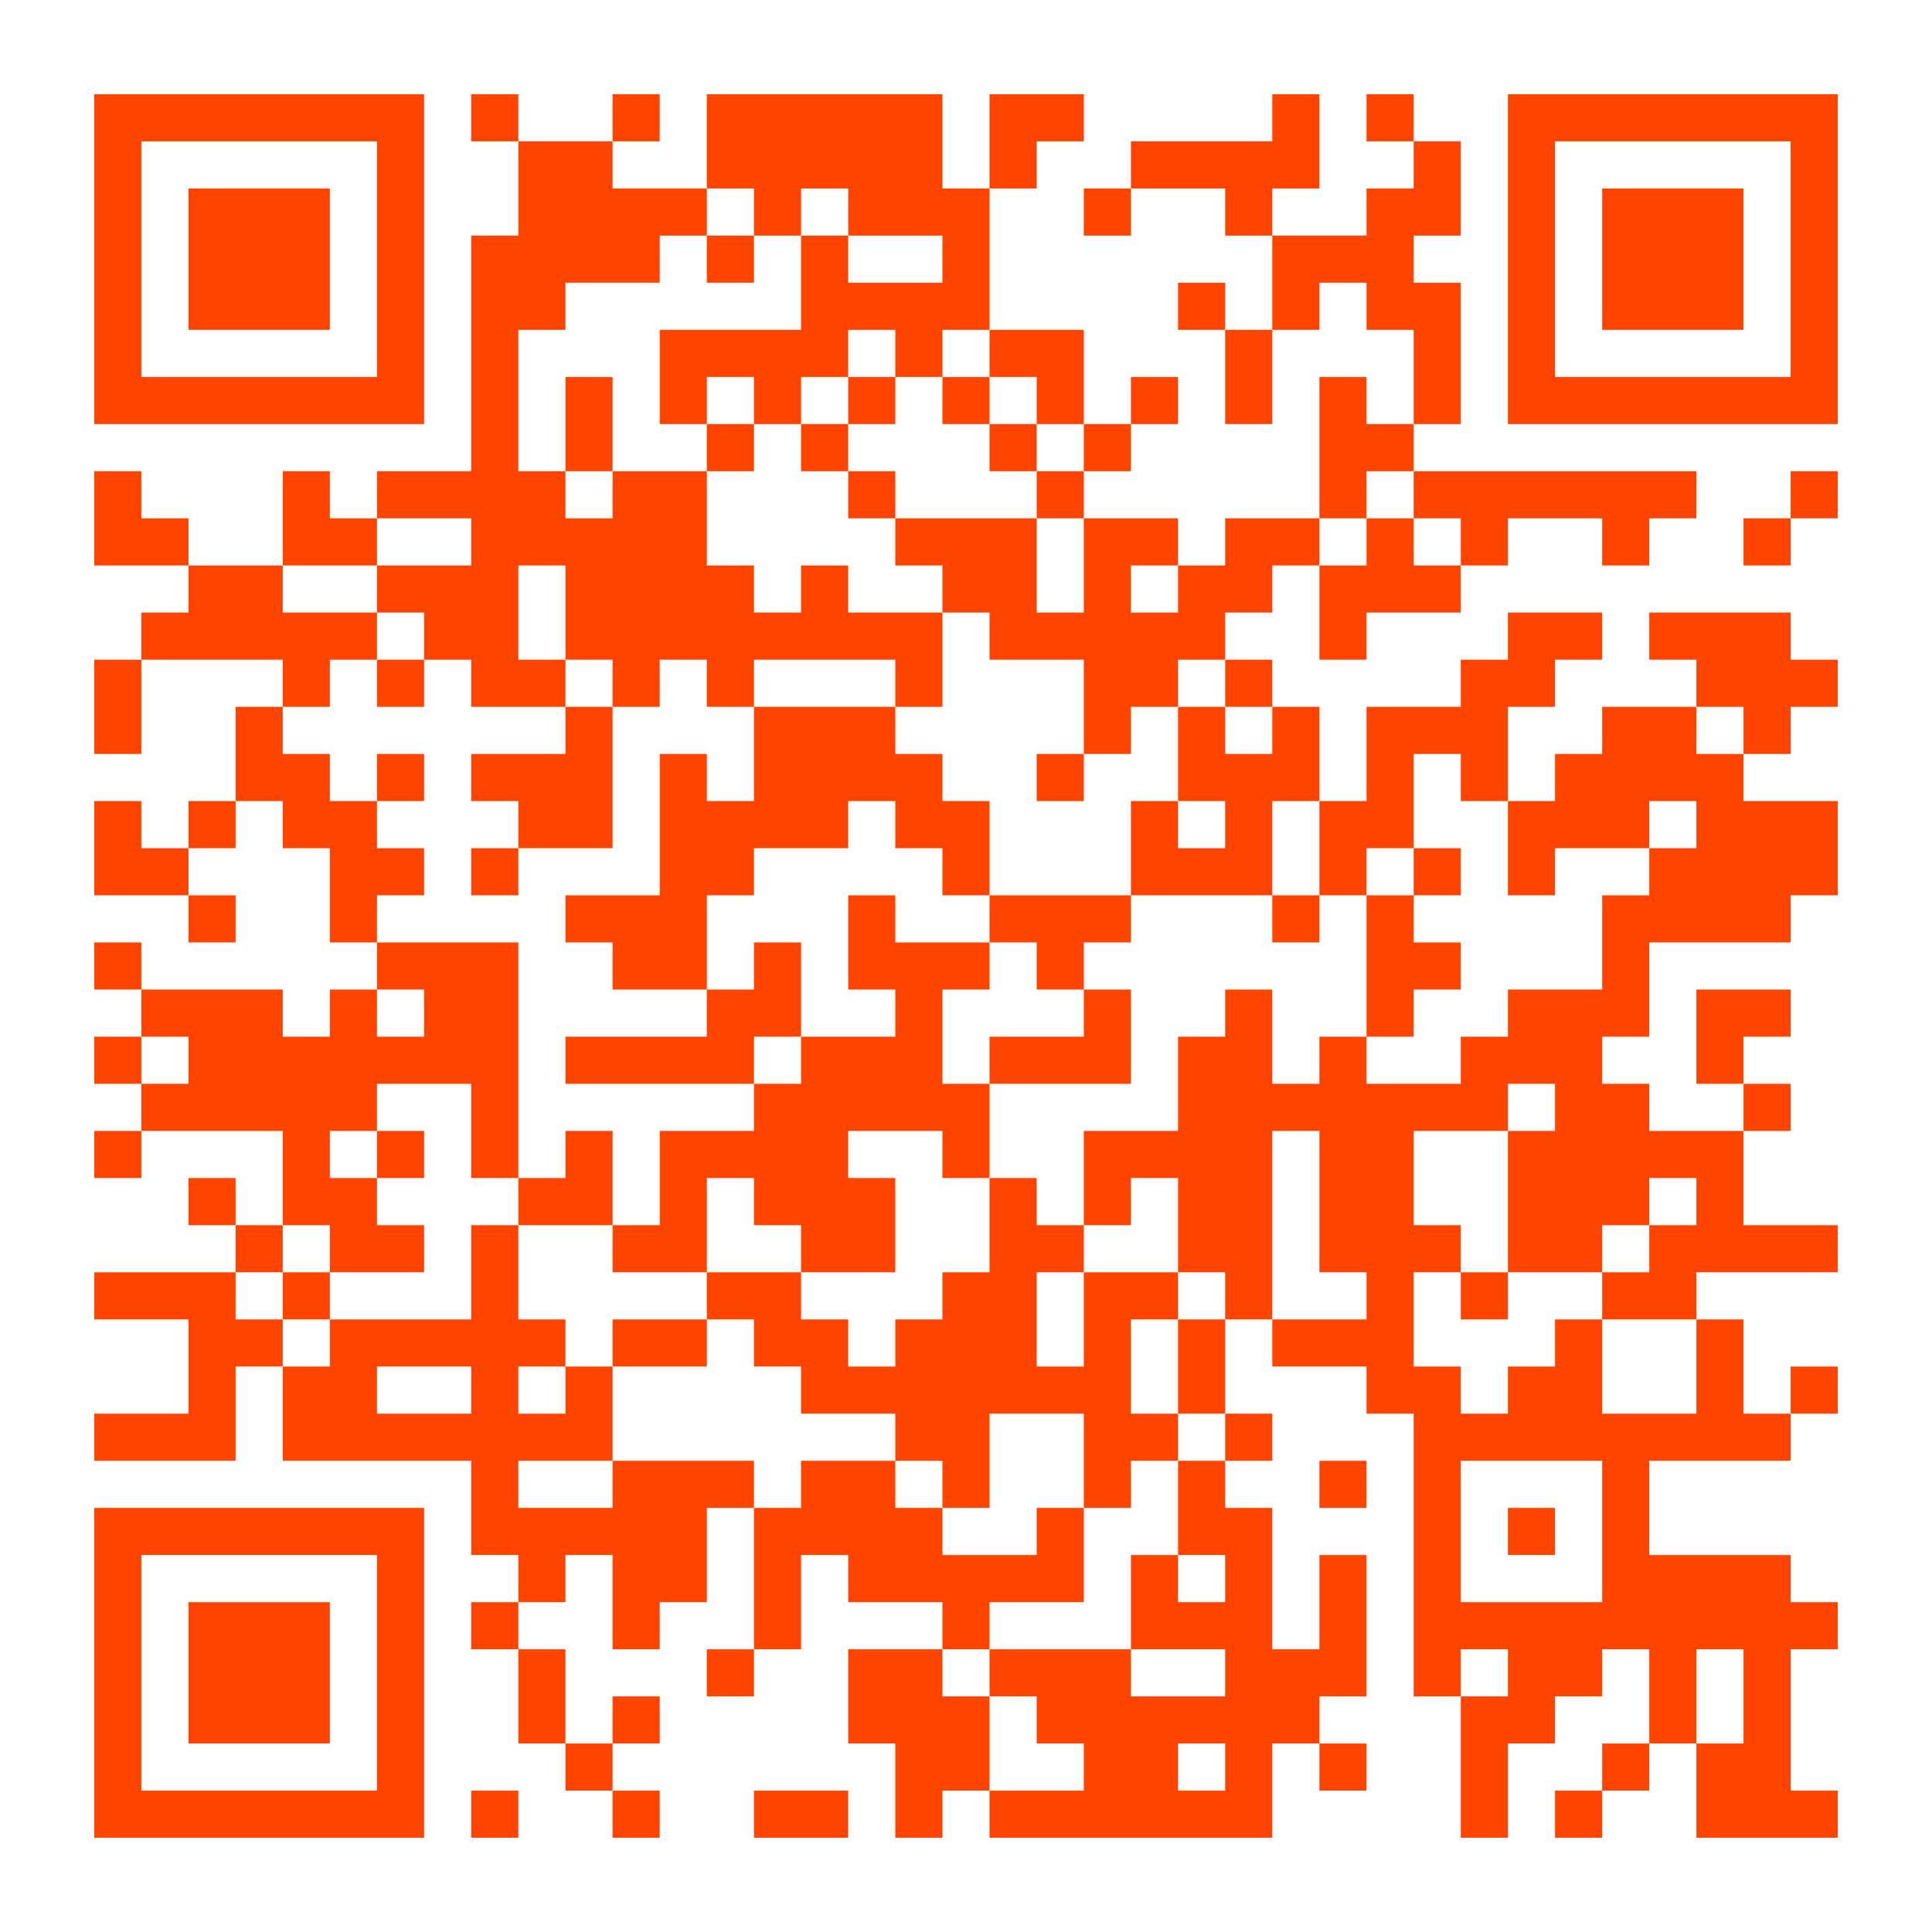
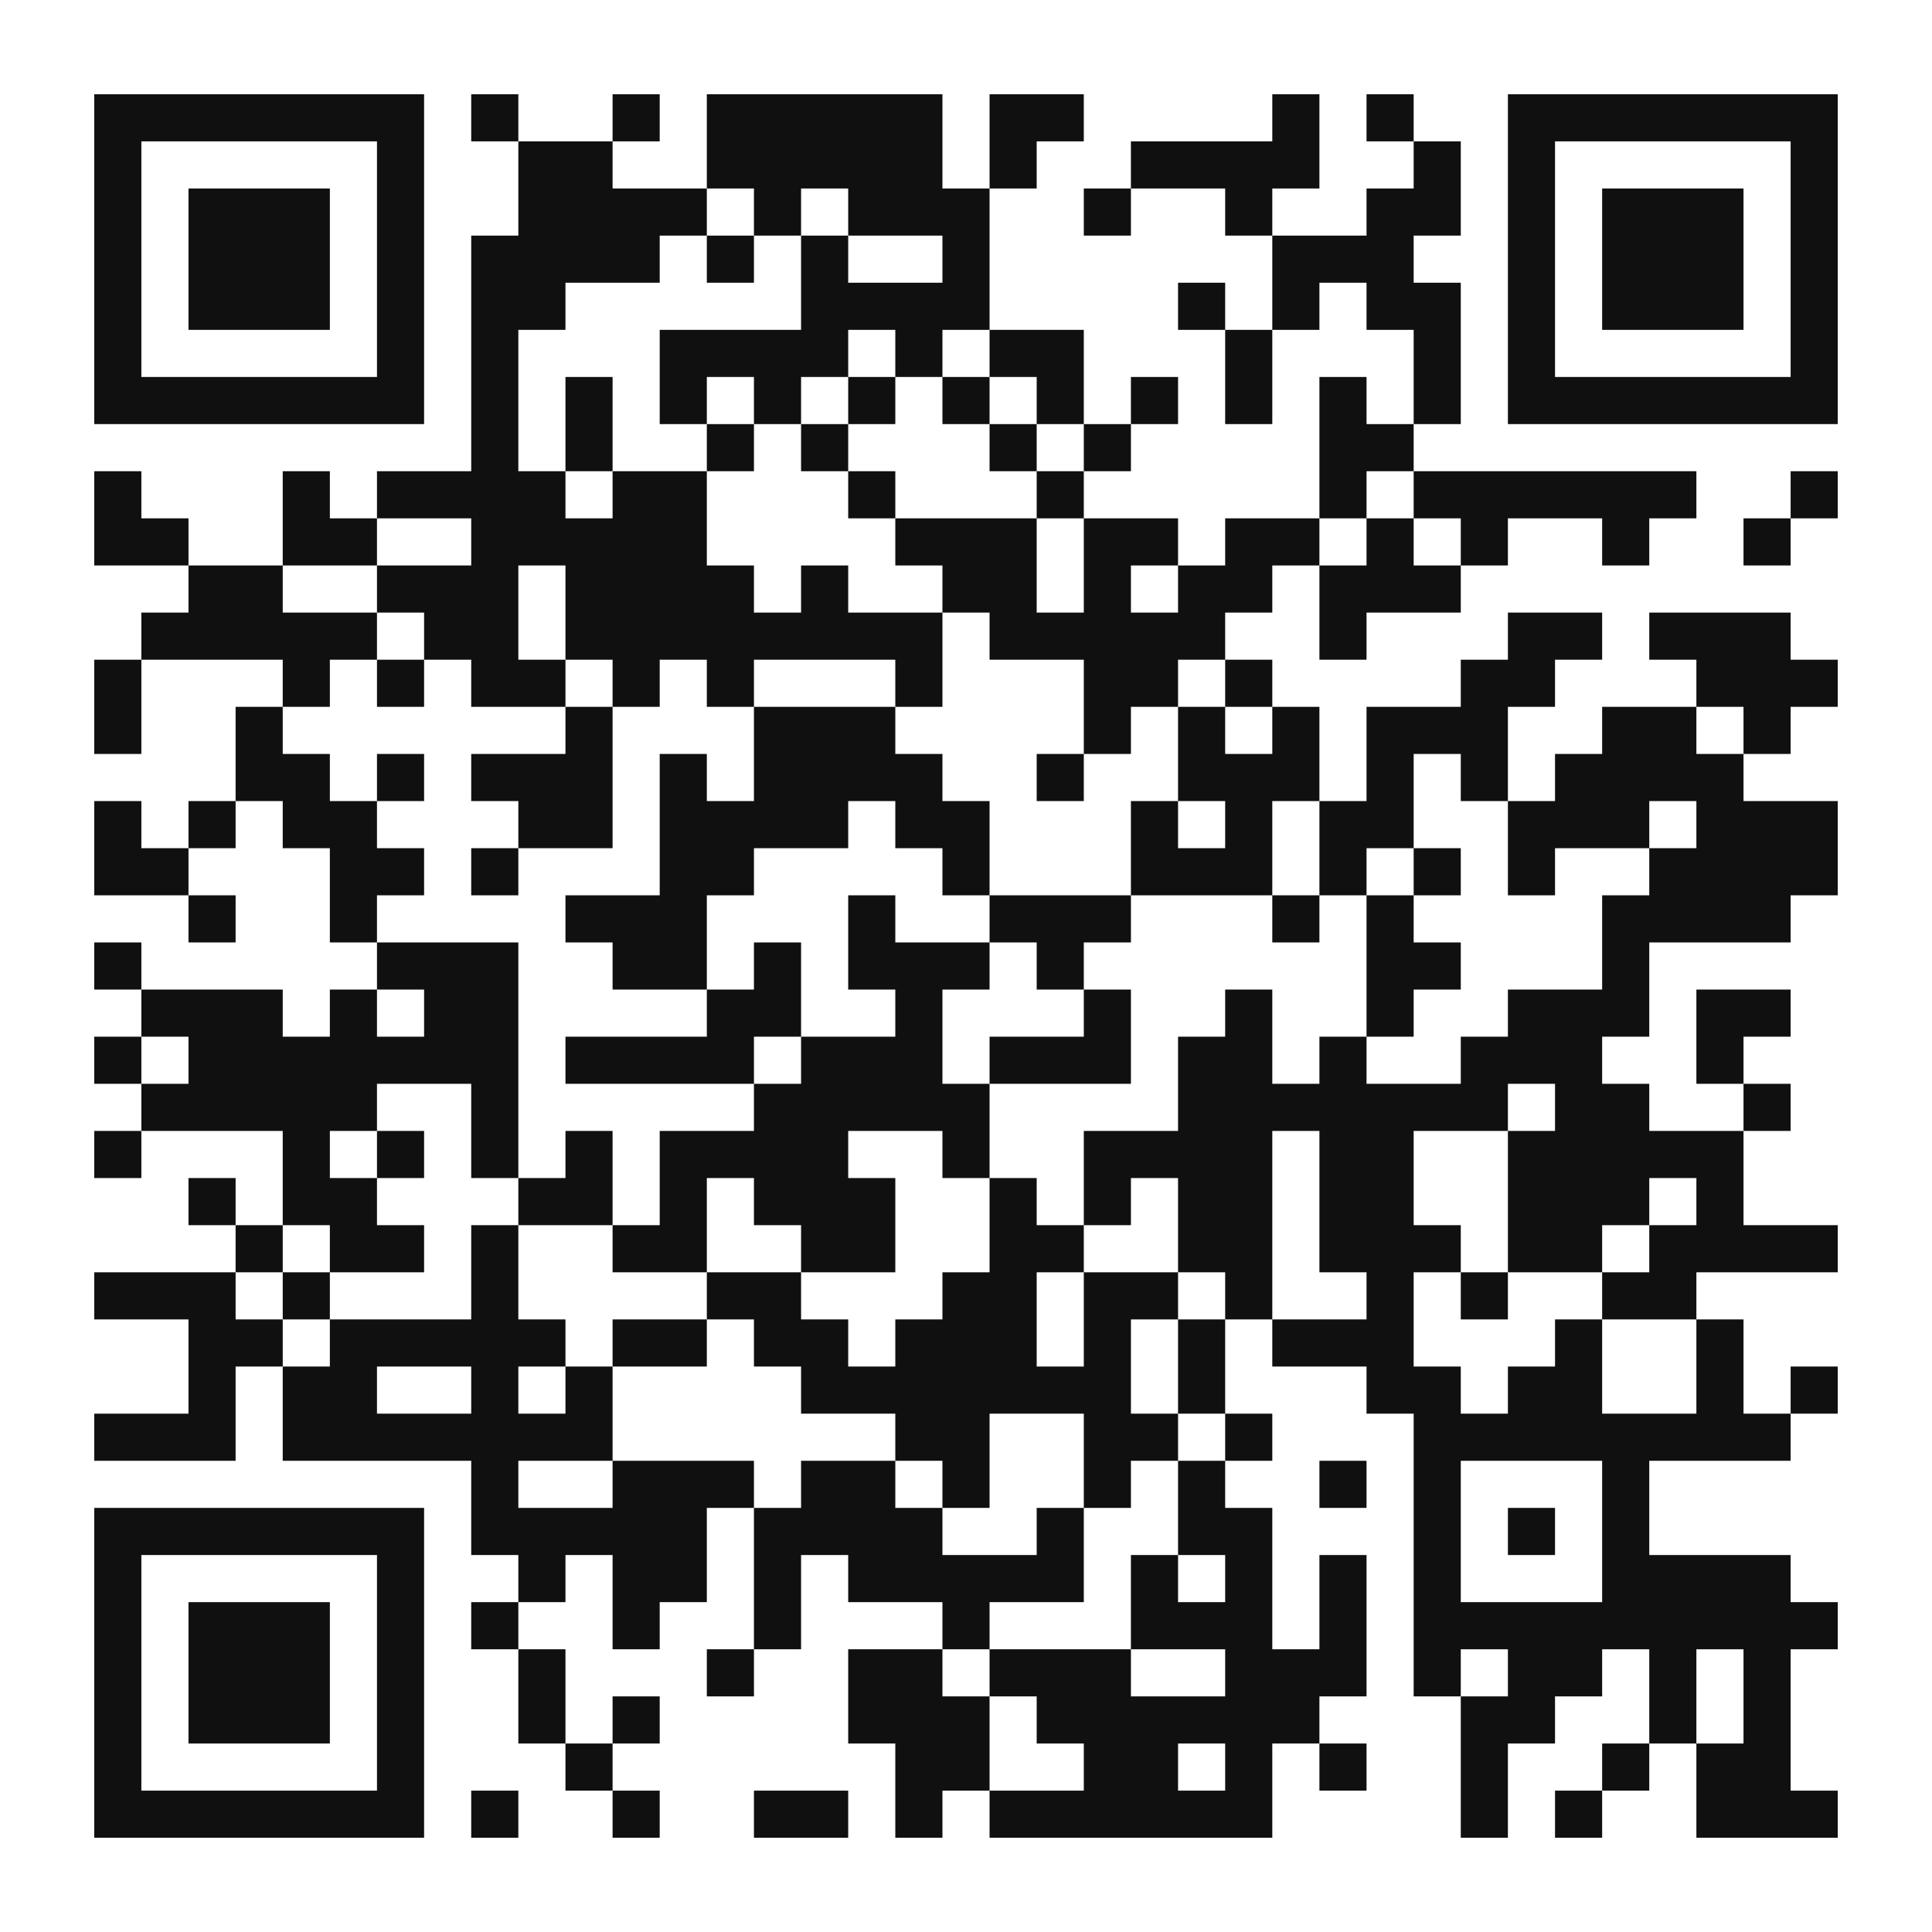
<svg xmlns="http://www.w3.org/2000/svg" width="410" height="410" class="segno">
-   <path transform="scale(10)" class="qrline" stroke="#f40" d="M2 2.5h7m1 0h1m2 0h1m1 0h5m1 0h2m4 0h1m1 0h1m2 0h7m-37 1h1m5 0h1m2 0h2m2 0h5m1 0h1m2 0h4m2 0h1m1 0h1m5 0h1m-37 1h1m1 0h3m1 0h1m2 0h4m1 0h1m1 0h3m2 0h1m2 0h1m2 0h2m1 0h1m1 0h3m1 0h1m-37 1h1m1 0h3m1 0h1m1 0h4m1 0h1m1 0h1m2 0h1m6 0h3m2 0h1m1 0h3m1 0h1m-37 1h1m1 0h3m1 0h1m1 0h2m5 0h4m4 0h1m1 0h1m1 0h2m1 0h1m1 0h3m1 0h1m-37 1h1m5 0h1m1 0h1m3 0h4m1 0h1m1 0h2m3 0h1m3 0h1m1 0h1m5 0h1m-37 1h7m1 0h1m1 0h1m1 0h1m1 0h1m1 0h1m1 0h1m1 0h1m1 0h1m1 0h1m1 0h1m1 0h1m1 0h7m-29 1h1m1 0h1m2 0h1m1 0h1m3 0h1m1 0h1m4 0h2m-28 1h1m3 0h1m1 0h4m1 0h2m3 0h1m3 0h1m5 0h1m1 0h6m2 0h1m-37 1h2m2 0h2m2 0h5m4 0h3m1 0h2m1 0h2m1 0h1m1 0h1m2 0h1m2 0h1m-34 1h2m2 0h3m1 0h4m1 0h1m2 0h2m1 0h1m1 0h2m1 0h3m-28 1h5m1 0h2m1 0h8m1 0h5m2 0h1m3 0h2m1 0h3m-36 1h1m3 0h1m1 0h1m1 0h2m1 0h1m1 0h1m3 0h1m3 0h2m1 0h1m4 0h2m3 0h3m-37 1h1m2 0h1m6 0h1m3 0h3m4 0h1m1 0h1m1 0h1m1 0h3m2 0h2m1 0h1m-33 1h2m1 0h1m1 0h3m1 0h1m1 0h4m2 0h1m2 0h3m1 0h1m1 0h1m1 0h4m-35 1h1m1 0h1m1 0h2m3 0h2m1 0h4m1 0h2m3 0h1m1 0h1m1 0h2m2 0h3m1 0h3m-37 1h2m3 0h2m1 0h1m3 0h2m4 0h1m3 0h3m1 0h1m1 0h1m1 0h1m2 0h4m-35 1h1m2 0h1m4 0h3m3 0h1m2 0h3m3 0h1m1 0h1m4 0h4m-36 1h1m5 0h3m2 0h2m1 0h1m1 0h3m1 0h1m6 0h2m3 0h1m-32 1h3m1 0h1m1 0h2m4 0h2m2 0h1m3 0h1m2 0h1m2 0h1m2 0h3m1 0h2m-36 1h1m1 0h7m1 0h4m1 0h3m1 0h3m1 0h2m1 0h1m2 0h3m2 0h1m-34 1h5m2 0h1m5 0h5m4 0h7m1 0h2m2 0h1m-36 1h1m3 0h1m1 0h1m1 0h1m1 0h1m1 0h4m2 0h1m2 0h4m1 0h2m2 0h5m-33 1h1m1 0h2m3 0h2m1 0h1m1 0h3m2 0h1m1 0h1m1 0h2m1 0h2m2 0h3m1 0h1m-32 1h1m1 0h2m1 0h1m2 0h2m2 0h2m2 0h2m2 0h2m1 0h3m1 0h2m1 0h4m-37 1h3m1 0h1m3 0h1m4 0h2m3 0h2m1 0h2m1 0h1m2 0h1m1 0h1m2 0h2m-32 1h2m1 0h5m1 0h2m1 0h2m1 0h3m1 0h1m1 0h1m1 0h3m3 0h1m2 0h1m-33 1h1m1 0h2m2 0h1m1 0h1m4 0h7m1 0h1m3 0h2m1 0h2m2 0h1m1 0h1m-37 1h3m1 0h7m6 0h2m2 0h2m1 0h1m3 0h8m-28 1h1m2 0h3m1 0h2m1 0h1m2 0h1m1 0h1m2 0h1m1 0h1m3 0h1m-33 1h7m1 0h5m1 0h4m2 0h1m2 0h2m3 0h1m1 0h1m1 0h1m-33 1h1m5 0h1m2 0h1m1 0h2m1 0h1m1 0h5m1 0h1m1 0h1m1 0h1m1 0h1m3 0h4m-36 1h1m1 0h3m1 0h1m1 0h1m2 0h1m2 0h1m3 0h1m3 0h3m1 0h1m1 0h9m-37 1h1m1 0h3m1 0h1m2 0h1m3 0h1m2 0h2m1 0h3m2 0h3m1 0h1m1 0h2m1 0h1m1 0h1m-36 1h1m1 0h3m1 0h1m2 0h1m1 0h1m4 0h3m1 0h6m3 0h2m2 0h1m1 0h1m-36 1h1m5 0h1m3 0h1m6 0h2m2 0h2m1 0h1m1 0h1m2 0h1m2 0h1m1 0h2m-36 1h7m1 0h1m2 0h1m2 0h2m1 0h1m1 0h6m4 0h1m1 0h1m2 0h3" />
+   <path transform="scale(10)" class="qrline" stroke="#101010" d="M2 2.5h7m1 0h1m2 0h1m1 0h5m1 0h2m4 0h1m1 0h1m2 0h7m-37 1h1m5 0h1m2 0h2m2 0h5m1 0h1m2 0h4m2 0h1m1 0h1m5 0h1m-37 1h1m1 0h3m1 0h1m2 0h4m1 0h1m1 0h3m2 0h1m2 0h1m2 0h2m1 0h1m1 0h3m1 0h1m-37 1h1m1 0h3m1 0h1m1 0h4m1 0h1m1 0h1m2 0h1m6 0h3m2 0h1m1 0h3m1 0h1m-37 1h1m1 0h3m1 0h1m1 0h2m5 0h4m4 0h1m1 0h1m1 0h2m1 0h1m1 0h3m1 0h1m-37 1h1m5 0h1m1 0h1m3 0h4m1 0h1m1 0h2m3 0h1m3 0h1m1 0h1m5 0h1m-37 1h7m1 0h1m1 0h1m1 0h1m1 0h1m1 0h1m1 0h1m1 0h1m1 0h1m1 0h1m1 0h1m1 0h1m1 0h7m-29 1h1m1 0h1m2 0h1m1 0h1m3 0h1m1 0h1m4 0h2m-28 1h1m3 0h1m1 0h4m1 0h2m3 0h1m3 0h1m5 0h1m1 0h6m2 0h1m-37 1h2m2 0h2m2 0h5m4 0h3m1 0h2m1 0h2m1 0h1m1 0h1m2 0h1m2 0h1m-34 1h2m2 0h3m1 0h4m1 0h1m2 0h2m1 0h1m1 0h2m1 0h3m-28 1h5m1 0h2m1 0h8m1 0h5m2 0h1m3 0h2m1 0h3m-36 1h1m3 0h1m1 0h1m1 0h2m1 0h1m1 0h1m3 0h1m3 0h2m1 0h1m4 0h2m3 0h3m-37 1h1m2 0h1m6 0h1m3 0h3m4 0h1m1 0h1m1 0h1m1 0h3m2 0h2m1 0h1m-33 1h2m1 0h1m1 0h3m1 0h1m1 0h4m2 0h1m2 0h3m1 0h1m1 0h1m1 0h4m-35 1h1m1 0h1m1 0h2m3 0h2m1 0h4m1 0h2m3 0h1m1 0h1m1 0h2m2 0h3m1 0h3m-37 1h2m3 0h2m1 0h1m3 0h2m4 0h1m3 0h3m1 0h1m1 0h1m1 0h1m2 0h4m-35 1h1m2 0h1m4 0h3m3 0h1m2 0h3m3 0h1m1 0h1m4 0h4m-36 1h1m5 0h3m2 0h2m1 0h1m1 0h3m1 0h1m6 0h2m3 0h1m-32 1h3m1 0h1m1 0h2m4 0h2m2 0h1m3 0h1m2 0h1m2 0h1m2 0h3m1 0h2m-36 1h1m1 0h7m1 0h4m1 0h3m1 0h3m1 0h2m1 0h1m2 0h3m2 0h1m-34 1h5m2 0h1m5 0h5m4 0h7m1 0h2m2 0h1m-36 1h1m3 0h1m1 0h1m1 0h1m1 0h1m1 0h4m2 0h1m2 0h4m1 0h2m2 0h5m-33 1h1m1 0h2m3 0h2m1 0h1m1 0h3m2 0h1m1 0h1m1 0h2m1 0h2m2 0h3m1 0h1m-32 1h1m1 0h2m1 0h1m2 0h2m2 0h2m2 0h2m2 0h2m1 0h3m1 0h2m1 0h4m-37 1h3m1 0h1m3 0h1m4 0h2m3 0h2m1 0h2m1 0h1m2 0h1m1 0h1m2 0h2m-32 1h2m1 0h5m1 0h2m1 0h2m1 0h3m1 0h1m1 0h1m1 0h3m3 0h1m2 0h1m-33 1h1m1 0h2m2 0h1m1 0h1m4 0h7m1 0h1m3 0h2m1 0h2m2 0h1m1 0h1m-37 1h3m1 0h7m6 0h2m2 0h2m1 0h1m3 0h8m-28 1h1m2 0h3m1 0h2m1 0h1m2 0h1m1 0h1m2 0h1m1 0h1m3 0h1m-33 1h7m1 0h5m1 0h4m2 0h1m2 0h2m3 0h1m1 0h1m1 0h1m-33 1h1m5 0h1m2 0h1m1 0h2m1 0h1m1 0h5m1 0h1m1 0h1m1 0h1m1 0h1m3 0h4m-36 1h1m1 0h3m1 0h1m1 0h1m2 0h1m2 0h1m3 0h1m3 0h3m1 0h1m1 0h9m-37 1h1m1 0h3m1 0h1m2 0h1m3 0h1m2 0h2m1 0h3m2 0h3m1 0h1m1 0h2m1 0h1m1 0h1m-36 1h1m1 0h3m1 0h1m2 0h1m1 0h1m4 0h3m1 0h6m3 0h2m2 0h1m1 0h1m-36 1h1m5 0h1m3 0h1m6 0h2m2 0h2m1 0h1m1 0h1m2 0h1m2 0h1m1 0h2m-36 1h7m1 0h1m2 0h1m2 0h2m1 0h1m1 0h6m4 0h1m1 0h1m2 0h3" />
</svg>
